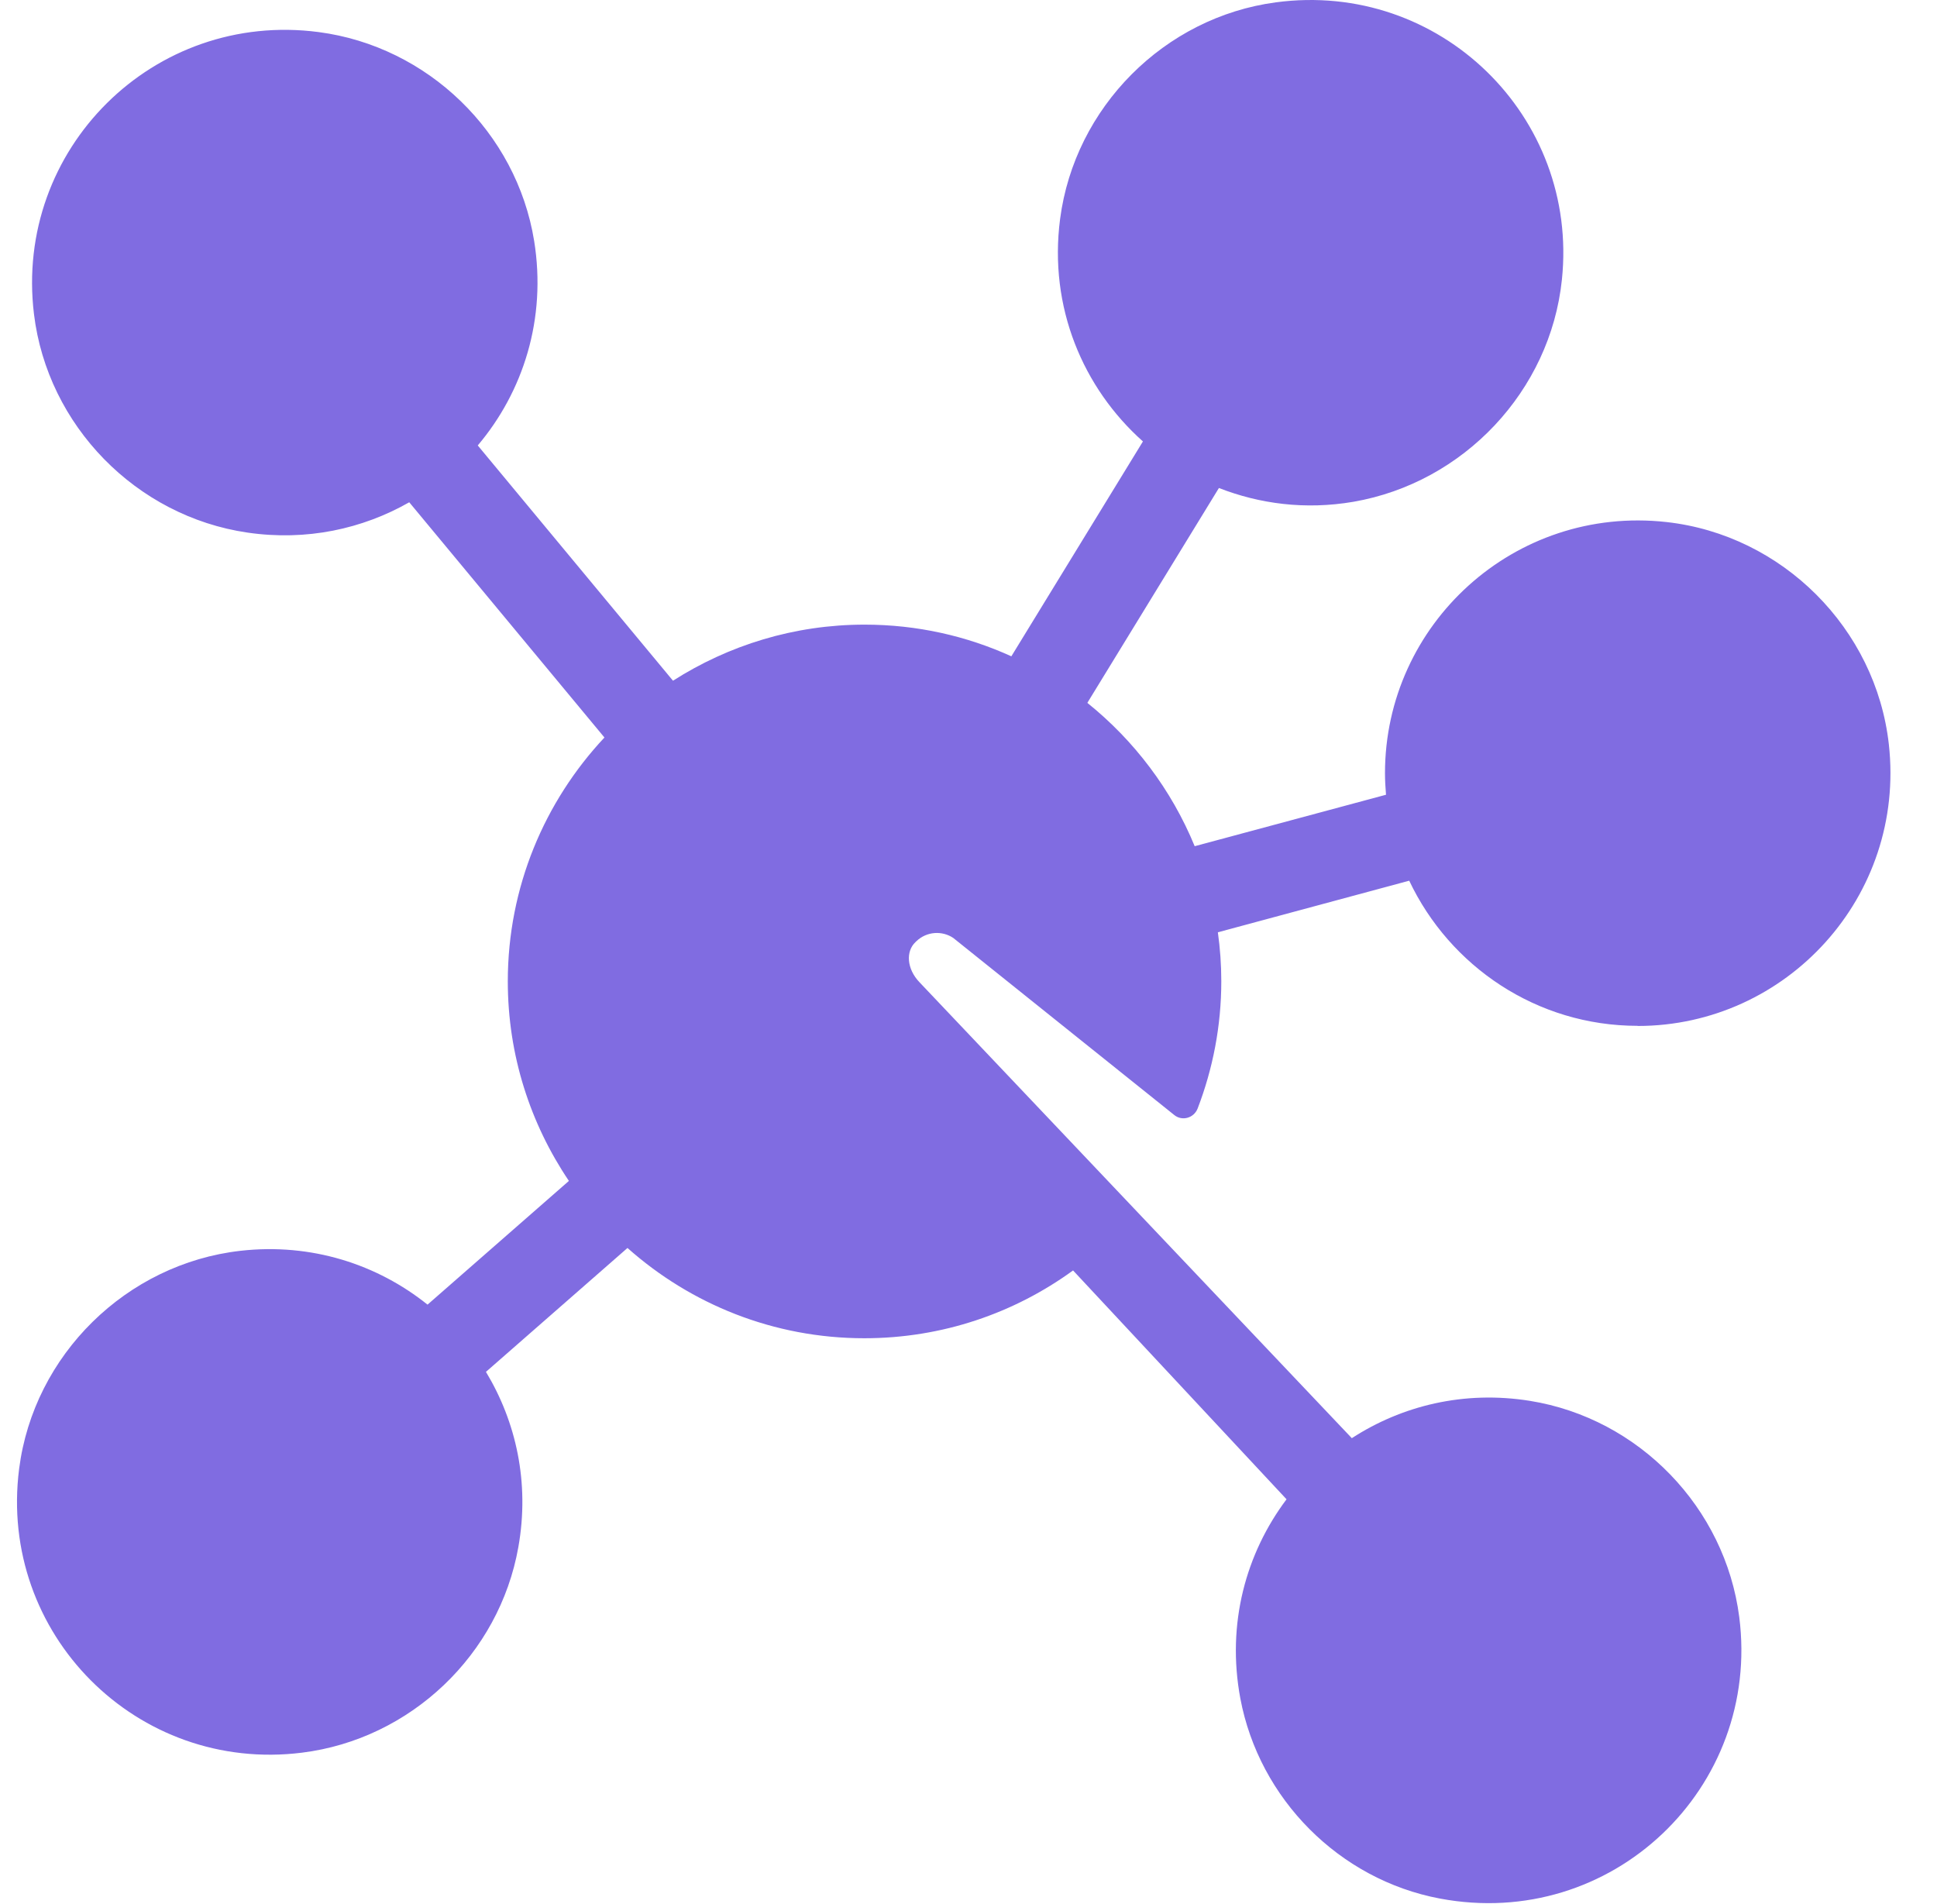
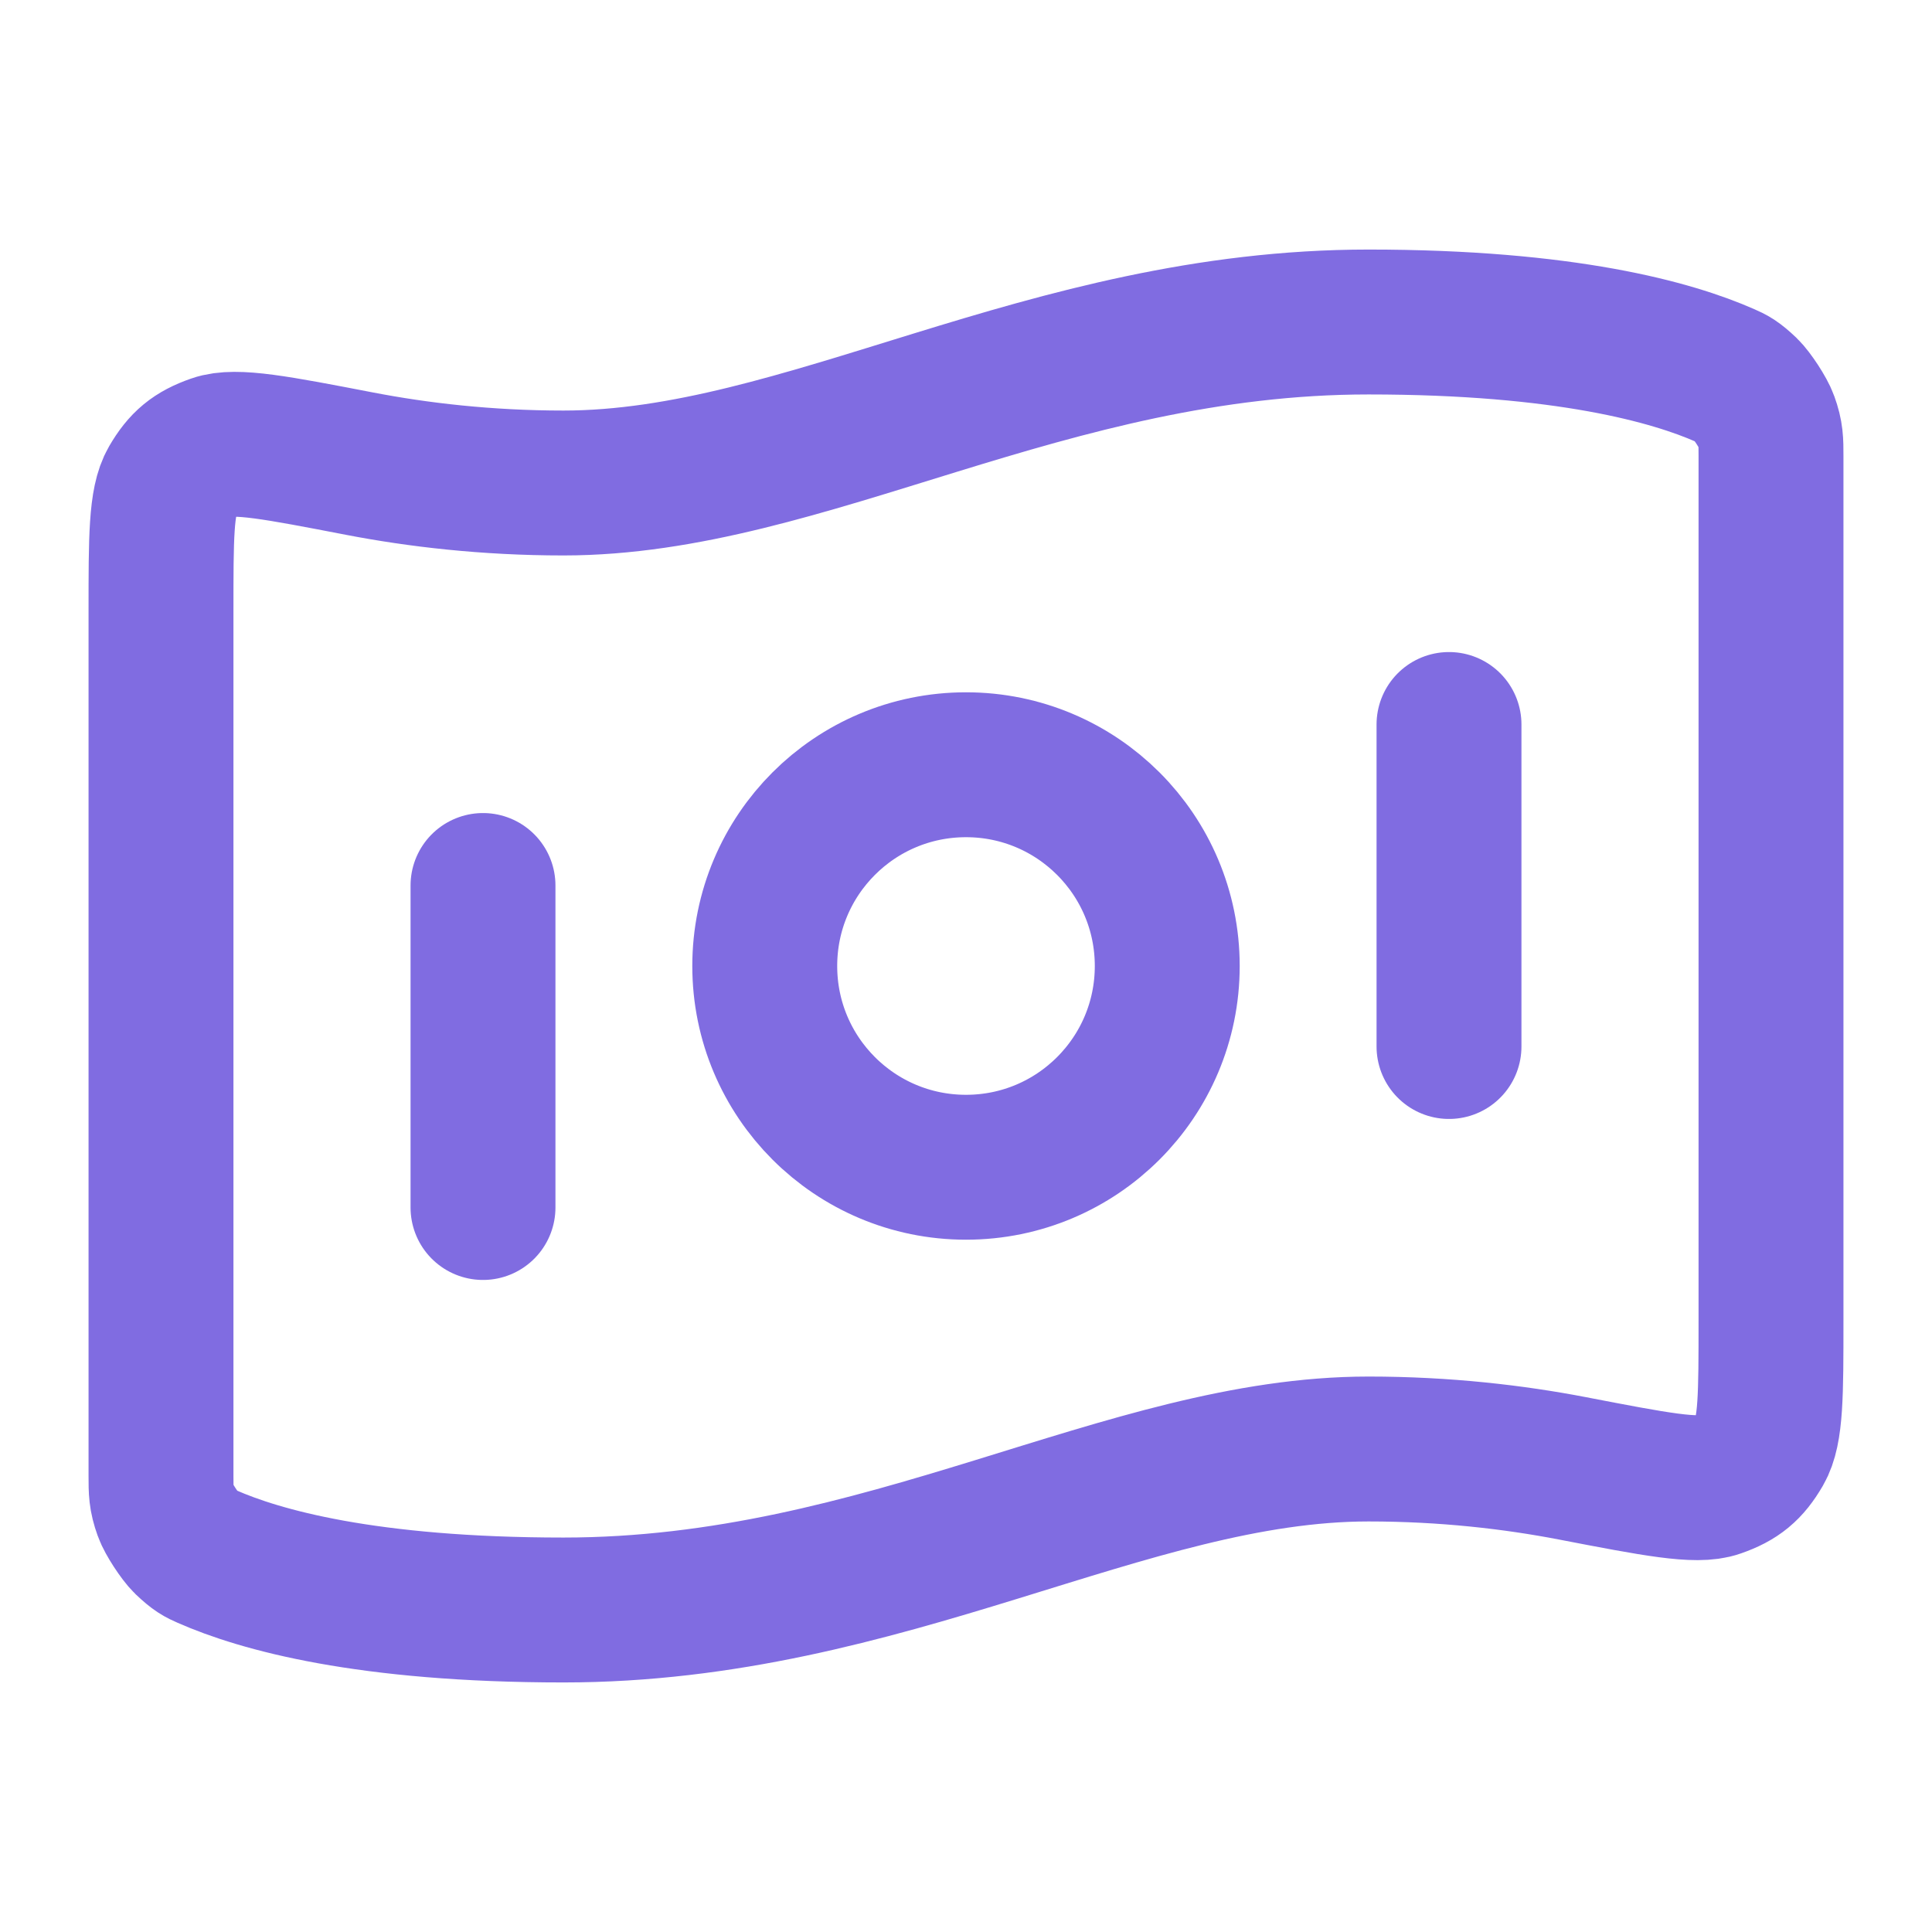
- <svg xmlns="http://www.w3.org/2000/svg" width="57" height="56" viewBox="0 0 57 56" fill="none">
-   <path d="M48.193 30.186C52.573 30.186 56.081 26.38 55.583 21.9C55.202 18.492 52.45 15.74 49.042 15.36C44.562 14.861 40.756 18.369 40.756 22.749C40.756 22.963 40.769 23.173 40.786 23.383L35.156 24.897C34.473 23.235 33.375 21.786 31.997 20.68L35.869 14.358C37.068 14.826 38.411 15.005 39.824 14.764C43.07 14.204 45.621 11.505 45.962 8.228C46.465 3.433 42.37 -0.579 37.544 0.069C34.263 0.506 31.625 3.158 31.196 6.439C30.855 9.042 31.874 11.422 33.633 12.988L29.761 19.31C28.444 18.711 26.983 18.378 25.443 18.378C23.369 18.378 21.436 18.986 19.804 20.028L14.059 13.106C15.394 11.527 16.089 9.383 15.718 7.086C15.201 3.893 12.585 1.364 9.378 0.944C4.522 0.305 0.409 4.391 1 9.243C1.398 12.524 4.01 15.193 7.283 15.67C9.024 15.924 10.669 15.561 12.043 14.778L17.787 21.699C16.028 23.576 14.943 26.1 14.943 28.874C14.943 31.048 15.608 33.065 16.741 34.745L12.581 38.385C11.102 37.2 9.164 36.565 7.077 36.801C3.721 37.182 0.991 39.864 0.563 43.215C-0.059 48.071 4.036 52.175 8.888 51.567C12.082 51.169 14.694 48.684 15.254 45.516C15.591 43.618 15.184 41.828 14.3 40.363L18.465 36.718C20.32 38.368 22.761 39.374 25.434 39.374C27.727 39.374 29.849 38.635 31.577 37.379L37.859 44.112C36.669 45.696 36.088 47.765 36.499 49.97C37.054 52.928 39.413 55.303 42.37 55.859C47.432 56.813 51.824 52.595 51.181 47.577C50.766 44.353 48.228 41.732 45.021 41.216C43.079 40.905 41.25 41.36 39.78 42.314L27.058 28.9C26.677 28.502 26.655 27.99 26.935 27.723L26.966 27.693C27.272 27.399 27.727 27.378 28.051 27.596L34.556 32.807C34.788 32.995 35.134 32.895 35.243 32.614C35.689 31.451 35.939 30.191 35.939 28.869C35.939 28.38 35.904 27.898 35.838 27.43L41.469 25.912C42.663 28.432 45.223 30.182 48.189 30.182L48.193 30.186Z" fill="#806ce1" />
+ <svg xmlns="http://www.w3.org/2000/svg" width="18" height="18" viewBox="0 0 18 18" fill="none">
+   <path d="M4.5 8.25V11.25M13.5 6.75V9.75M12.75 3C14.586 3 15.58 3.281 16.074 3.499C16.14 3.528 16.173 3.543 16.268 3.633C16.325 3.688 16.429 3.847 16.455 3.921C16.5 4.045 16.5 4.112 16.5 4.247V12.308C16.5 12.99 16.5 13.331 16.398 13.506C16.294 13.684 16.194 13.767 15.999 13.835C15.808 13.903 15.421 13.829 14.649 13.68C14.108 13.576 13.467 13.5 12.75 13.5C10.5 13.5 8.25 15 5.25 15C3.413 15 2.42 14.719 1.926 14.501C1.86 14.472 1.827 14.457 1.732 14.367C1.675 14.312 1.571 14.153 1.545 14.079C1.5 13.955 1.5 13.888 1.5 13.753L1.5 5.692C1.5 5.01 1.5 4.669 1.602 4.494C1.706 4.316 1.806 4.233 2.001 4.165C2.192 4.097 2.579 4.171 3.351 4.32C3.891 4.424 4.533 4.5 5.25 4.5C7.5 4.5 9.75 3 12.75 3ZM10.875 9C10.875 10.036 10.036 10.875 9 10.875C7.964 10.875 7.125 10.036 7.125 9C7.125 7.964 7.964 7.125 9 7.125C10.036 7.125 10.875 7.964 10.875 9Z" stroke="#806ce1" stroke-width="1.35" stroke-linecap="round" stroke-linejoin="round" />
</svg>
